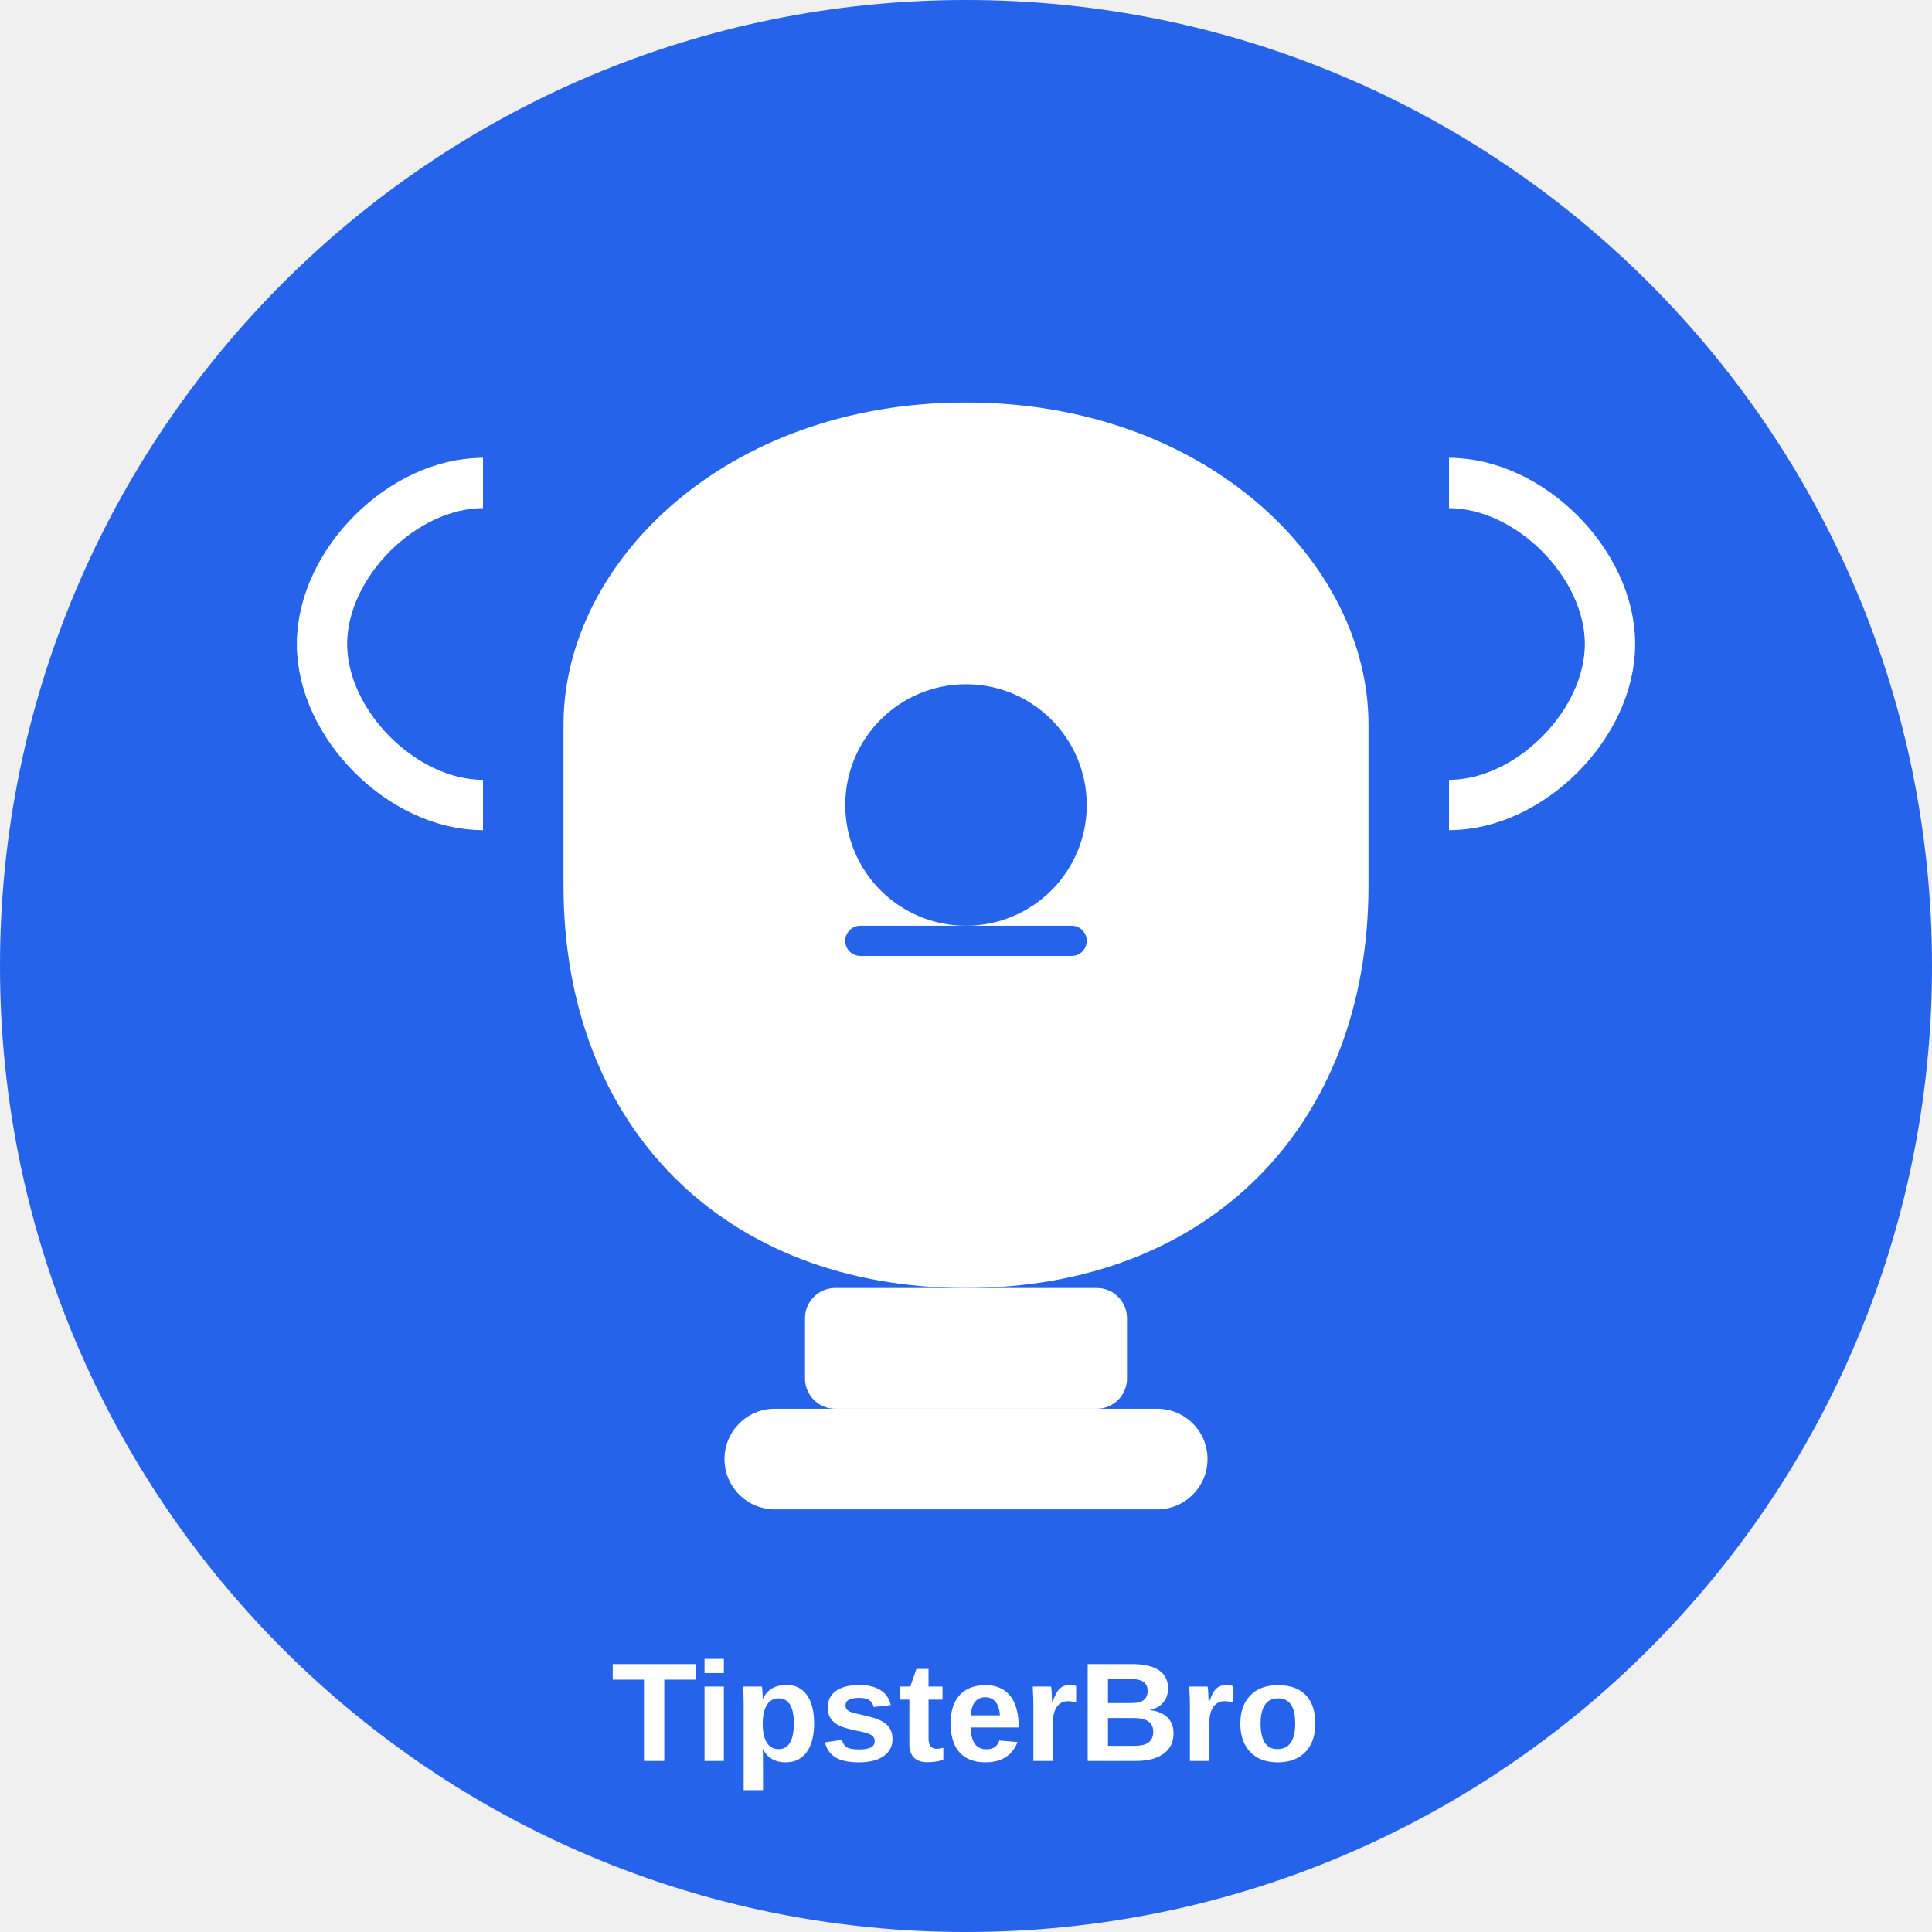
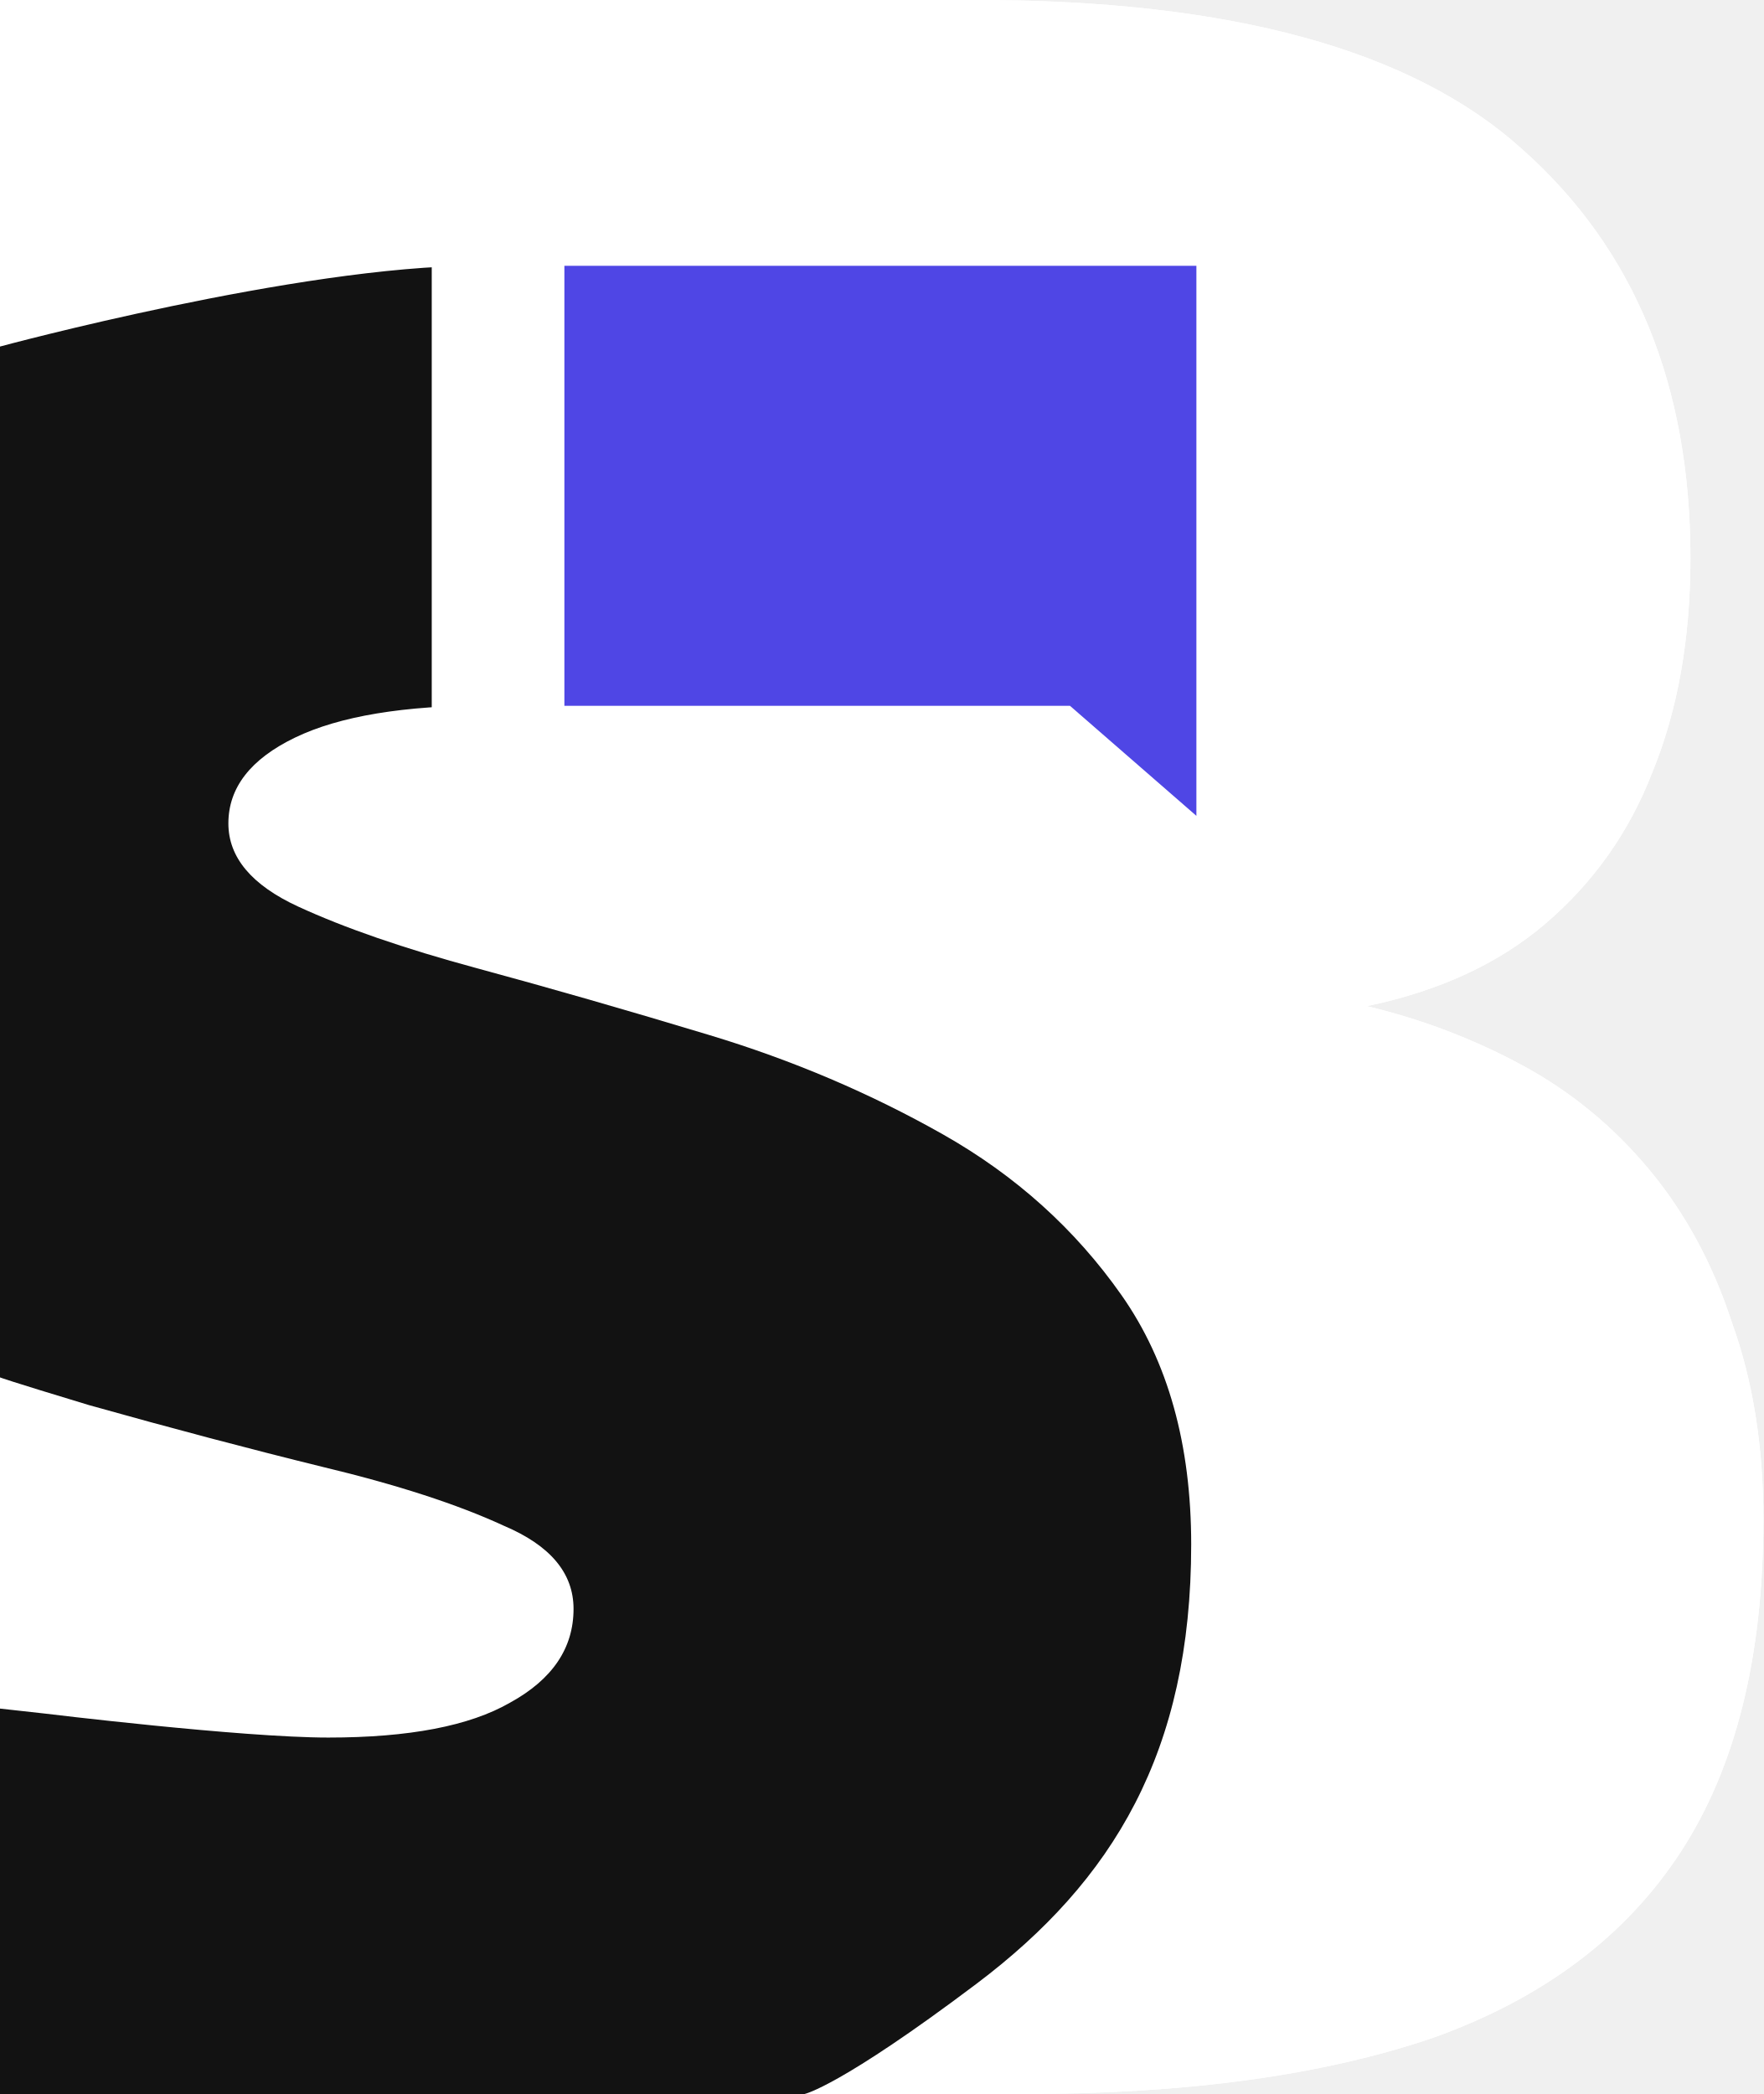
- <svg xmlns="http://www.w3.org/2000/svg" width="192" height="192" viewBox="0 0 192 192" fill="none">
-   <circle cx="96" cy="96" r="96" fill="#2563eb" />
-   <path d="M56 72 C56 56, 72 40, 96 40 C120 40, 136 56, 136 72 L136 88 C136 112, 120 128, 96 128 C72 128, 56 112, 56 88 Z" fill="white" />
-   <rect x="80" y="128" width="32" height="12" rx="3" fill="white" />
-   <rect x="72" y="140" width="48" height="10" rx="5" fill="white" />
-   <path d="M48 80 C40 80, 32 72, 32 64 C32 56, 40 48, 48 48" stroke="white" stroke-width="5" fill="none" />
-   <path d="M144 80 C152 80, 160 72, 160 64 C160 56, 152 48, 144 48" stroke="white" stroke-width="5" fill="none" />
-   <circle cx="96" cy="80" r="12" fill="#2563eb" />
-   <rect x="84" y="92" width="24" height="3" rx="1.5" fill="#2563eb" />
-   <text x="96" y="175" text-anchor="middle" fill="white" font-family="Arial, sans-serif" font-size="14" font-weight="bold">TipsterBro</text>
+ <svg xmlns="http://www.w3.org/2000/svg" width="400" height="475" viewBox="0 0 400 475" fill="none">
+   <path d="M0 475V0H221.583C279.137 0 320.384 11.294 345.324 33.883C370.743 56.471 383.453 87.371 383.453 126.581C383.453 144.908 380.576 161.104 374.82 175.168C369.544 188.807 361.391 200.314 350.36 209.69C339.808 218.641 326.379 224.821 310.072 228.23C322.542 231.214 334.293 235.689 345.324 241.655C356.355 247.622 365.947 255.507 374.101 265.31C382.254 275.112 388.489 286.62 392.806 299.832C397.602 313.044 400 327.961 400 344.583C400 375.695 393.765 400.841 381.295 420.02C368.825 439.199 350.12 453.264 325.18 462.214C300.24 470.738 269.305 475 232.374 475H0Z" fill="white" />
+   <path d="M0 475V0H221.583C279.137 0 320.384 11.294 345.324 33.883C370.743 56.471 383.453 87.371 383.453 126.581C383.453 144.908 380.576 161.104 374.82 175.168C369.544 188.807 361.391 200.314 350.36 209.69C339.808 218.641 326.379 224.821 310.072 228.23C322.542 231.214 334.293 235.689 345.324 241.655C356.355 247.622 365.947 255.507 374.101 265.31C382.254 275.112 388.489 286.62 392.806 299.832C397.602 313.044 400 327.961 400 344.583C400 375.695 393.765 400.841 381.295 420.02C368.825 439.199 350.12 453.264 325.18 462.214C300.24 470.738 269.305 475 232.374 475H0Z" fill="white" />
+   <path d="M182.5 475H0L0 425.883L0 387.573L9.91 388.673C9.91 388.673 54.781 394.146 74.469 394.146C92.784 394.146 106.52 391.511 115.677 386.241C125.292 380.971 130.1 373.876 130.1 364.957C130.1 356.849 124.834 350.565 114.303 346.105C103.772 341.24 90.037 336.781 73.096 332.727C56.612 328.673 38.985 324.01 20.212 318.74C1.44 313.064 0 312.447 0 312.447V275.132L0 219.617L7.47185e-06 144.283V78.609C7.47185e-06 78.609 67.83 60.29 108.122 60.29C135.136 60.29 161.464 63.534 187.104 70.02C213.202 76.101 234.035 84.412 249.603 94.953L226.251 184.346C202.9 175.833 181.839 169.751 163.066 166.103C144.751 162.049 127.352 160.021 110.869 160.021C91.639 160.021 76.987 162.454 66.914 167.319C56.841 172.184 51.805 178.67 51.805 186.779C51.805 194.481 57.07 200.765 67.601 205.63C78.132 210.495 91.639 215.157 108.122 219.617C124.605 224.076 142.233 229.144 161.006 234.82C179.778 240.496 197.406 247.996 213.889 257.32C230.372 266.645 243.879 278.807 254.41 293.807C264.941 308.807 270.207 327.659 270.207 350.362C270.207 397.39 252.5 426.638 221.5 450C190.5 473.362 182.5 475 182.5 475Z" fill="#121212" />
+   <path d="M97.935 16.776H283.186V202.89H97.935V16.776Z" fill="white" />
+   <path d="M128.024 60.29H271.386V185.065L242.714 160.11H128.024V60.29Z" fill="#4F46E5" />
</svg>
